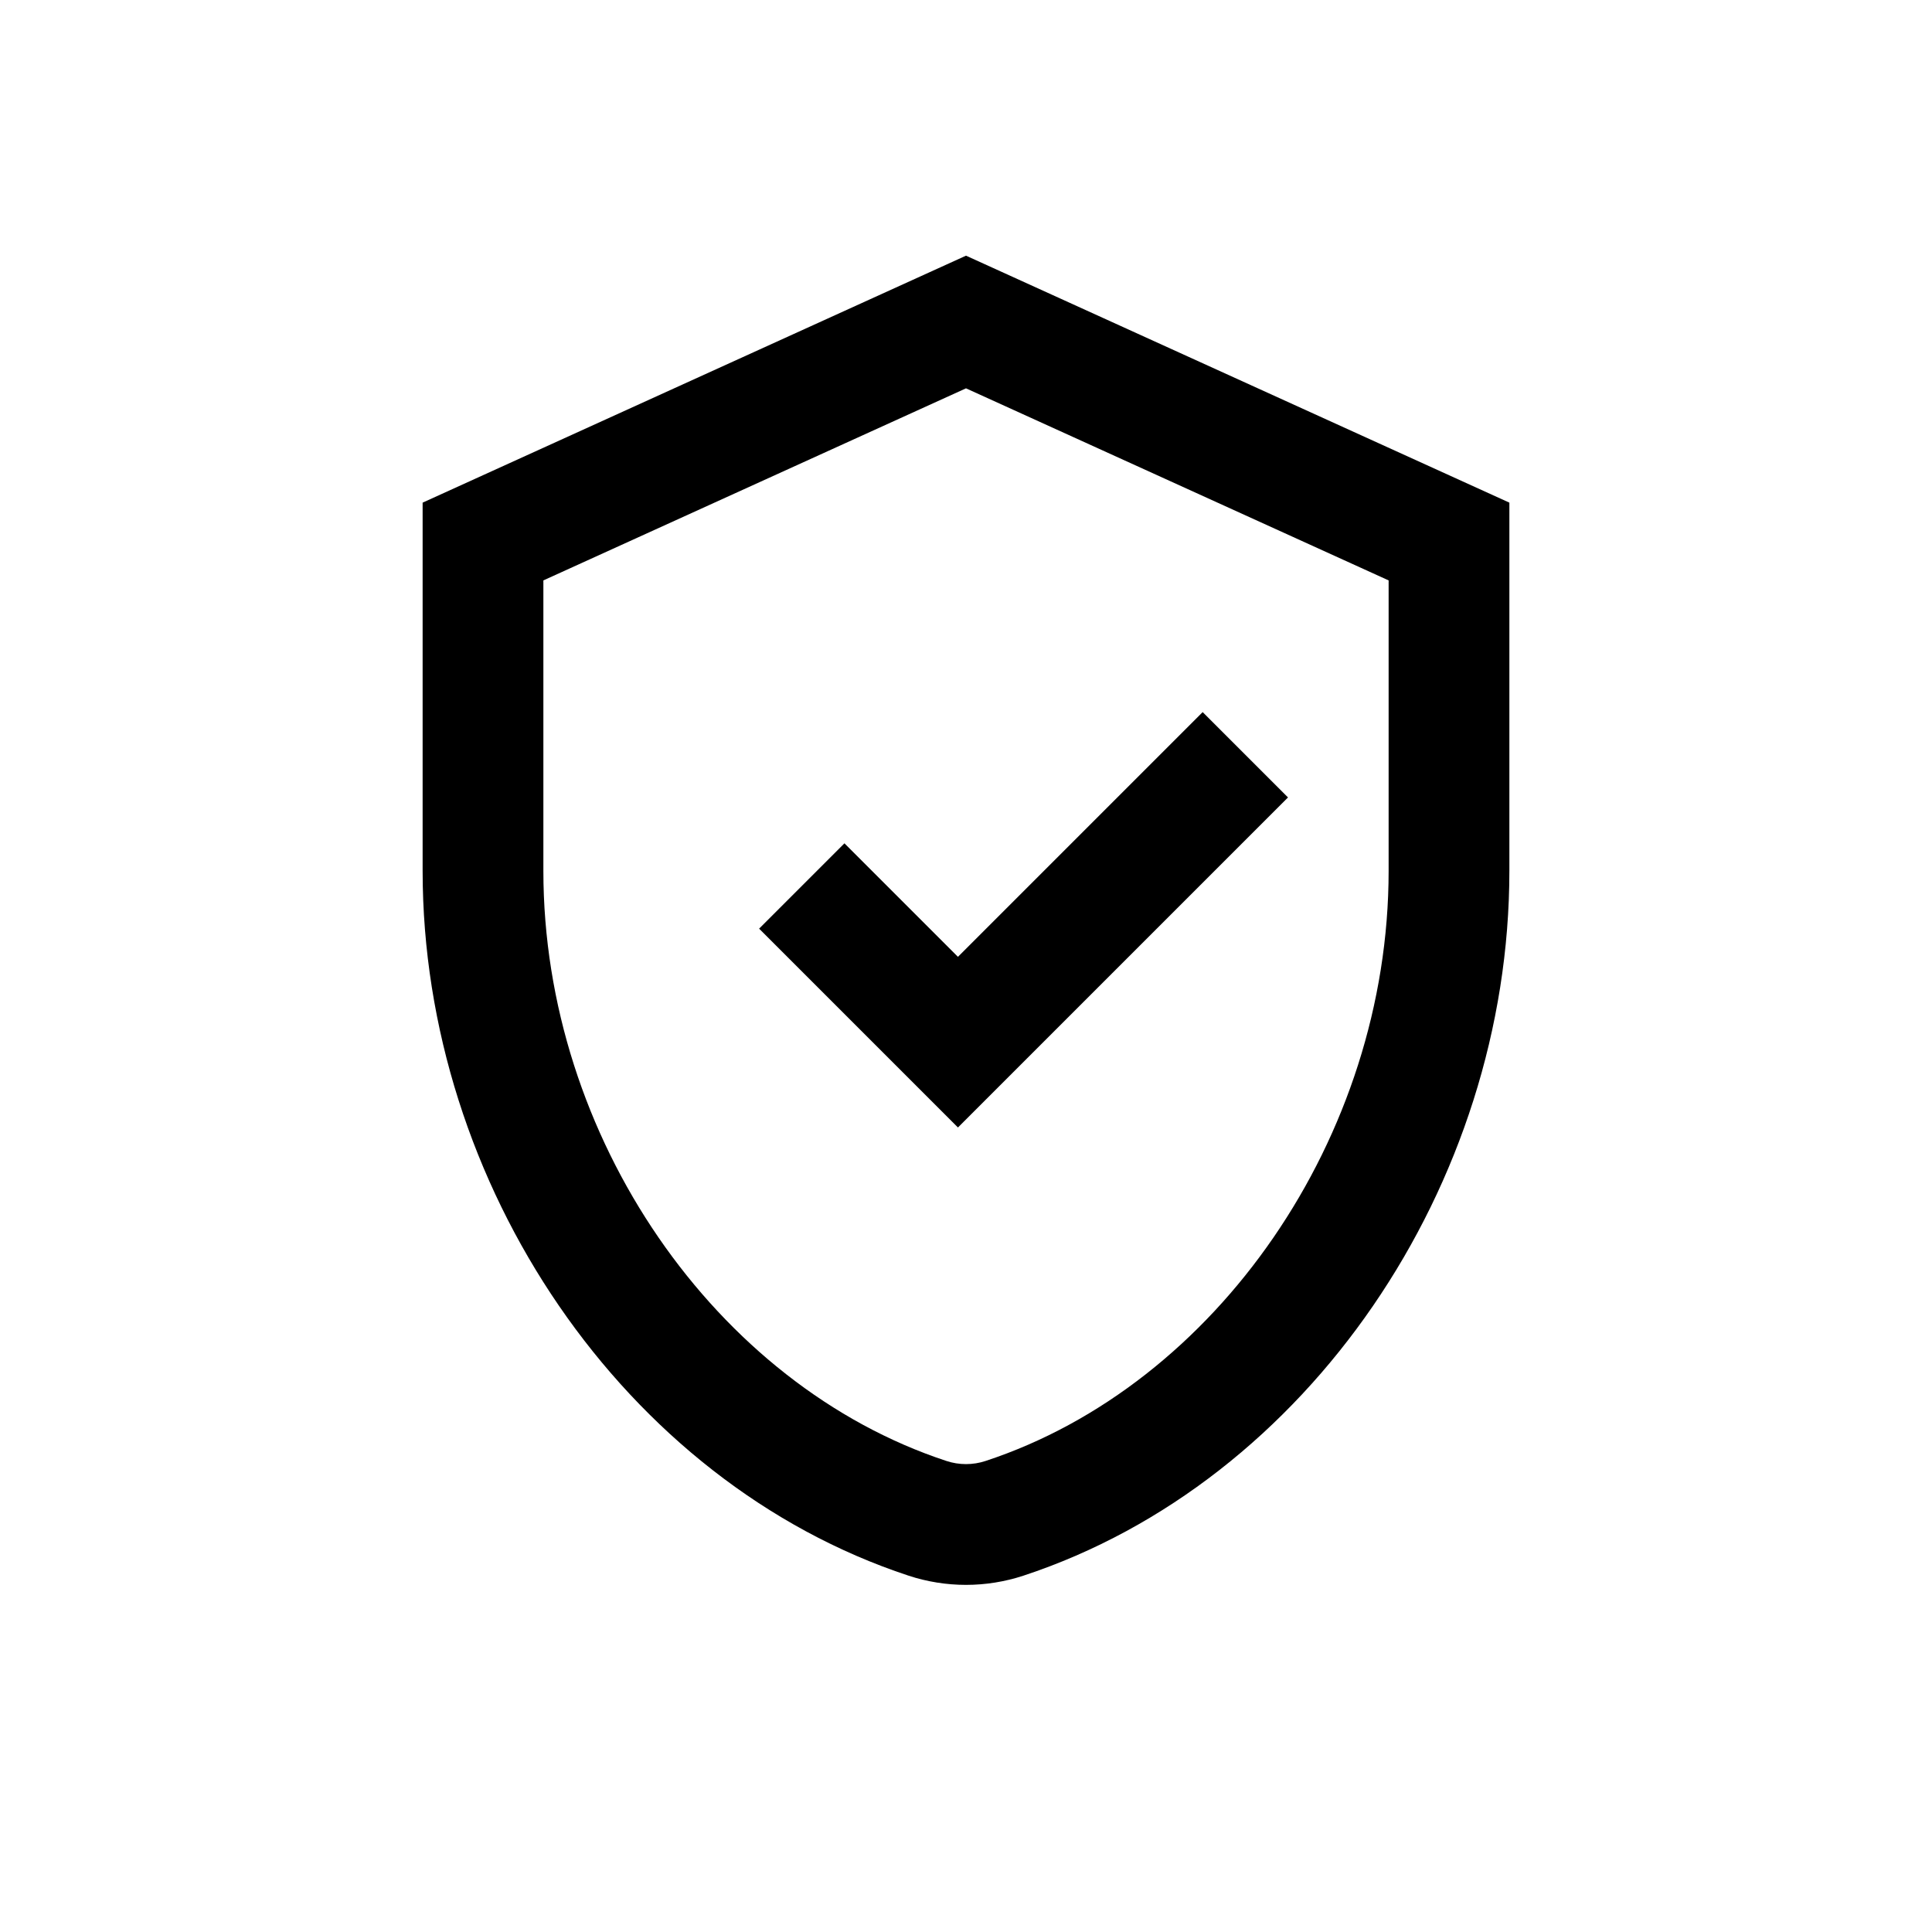
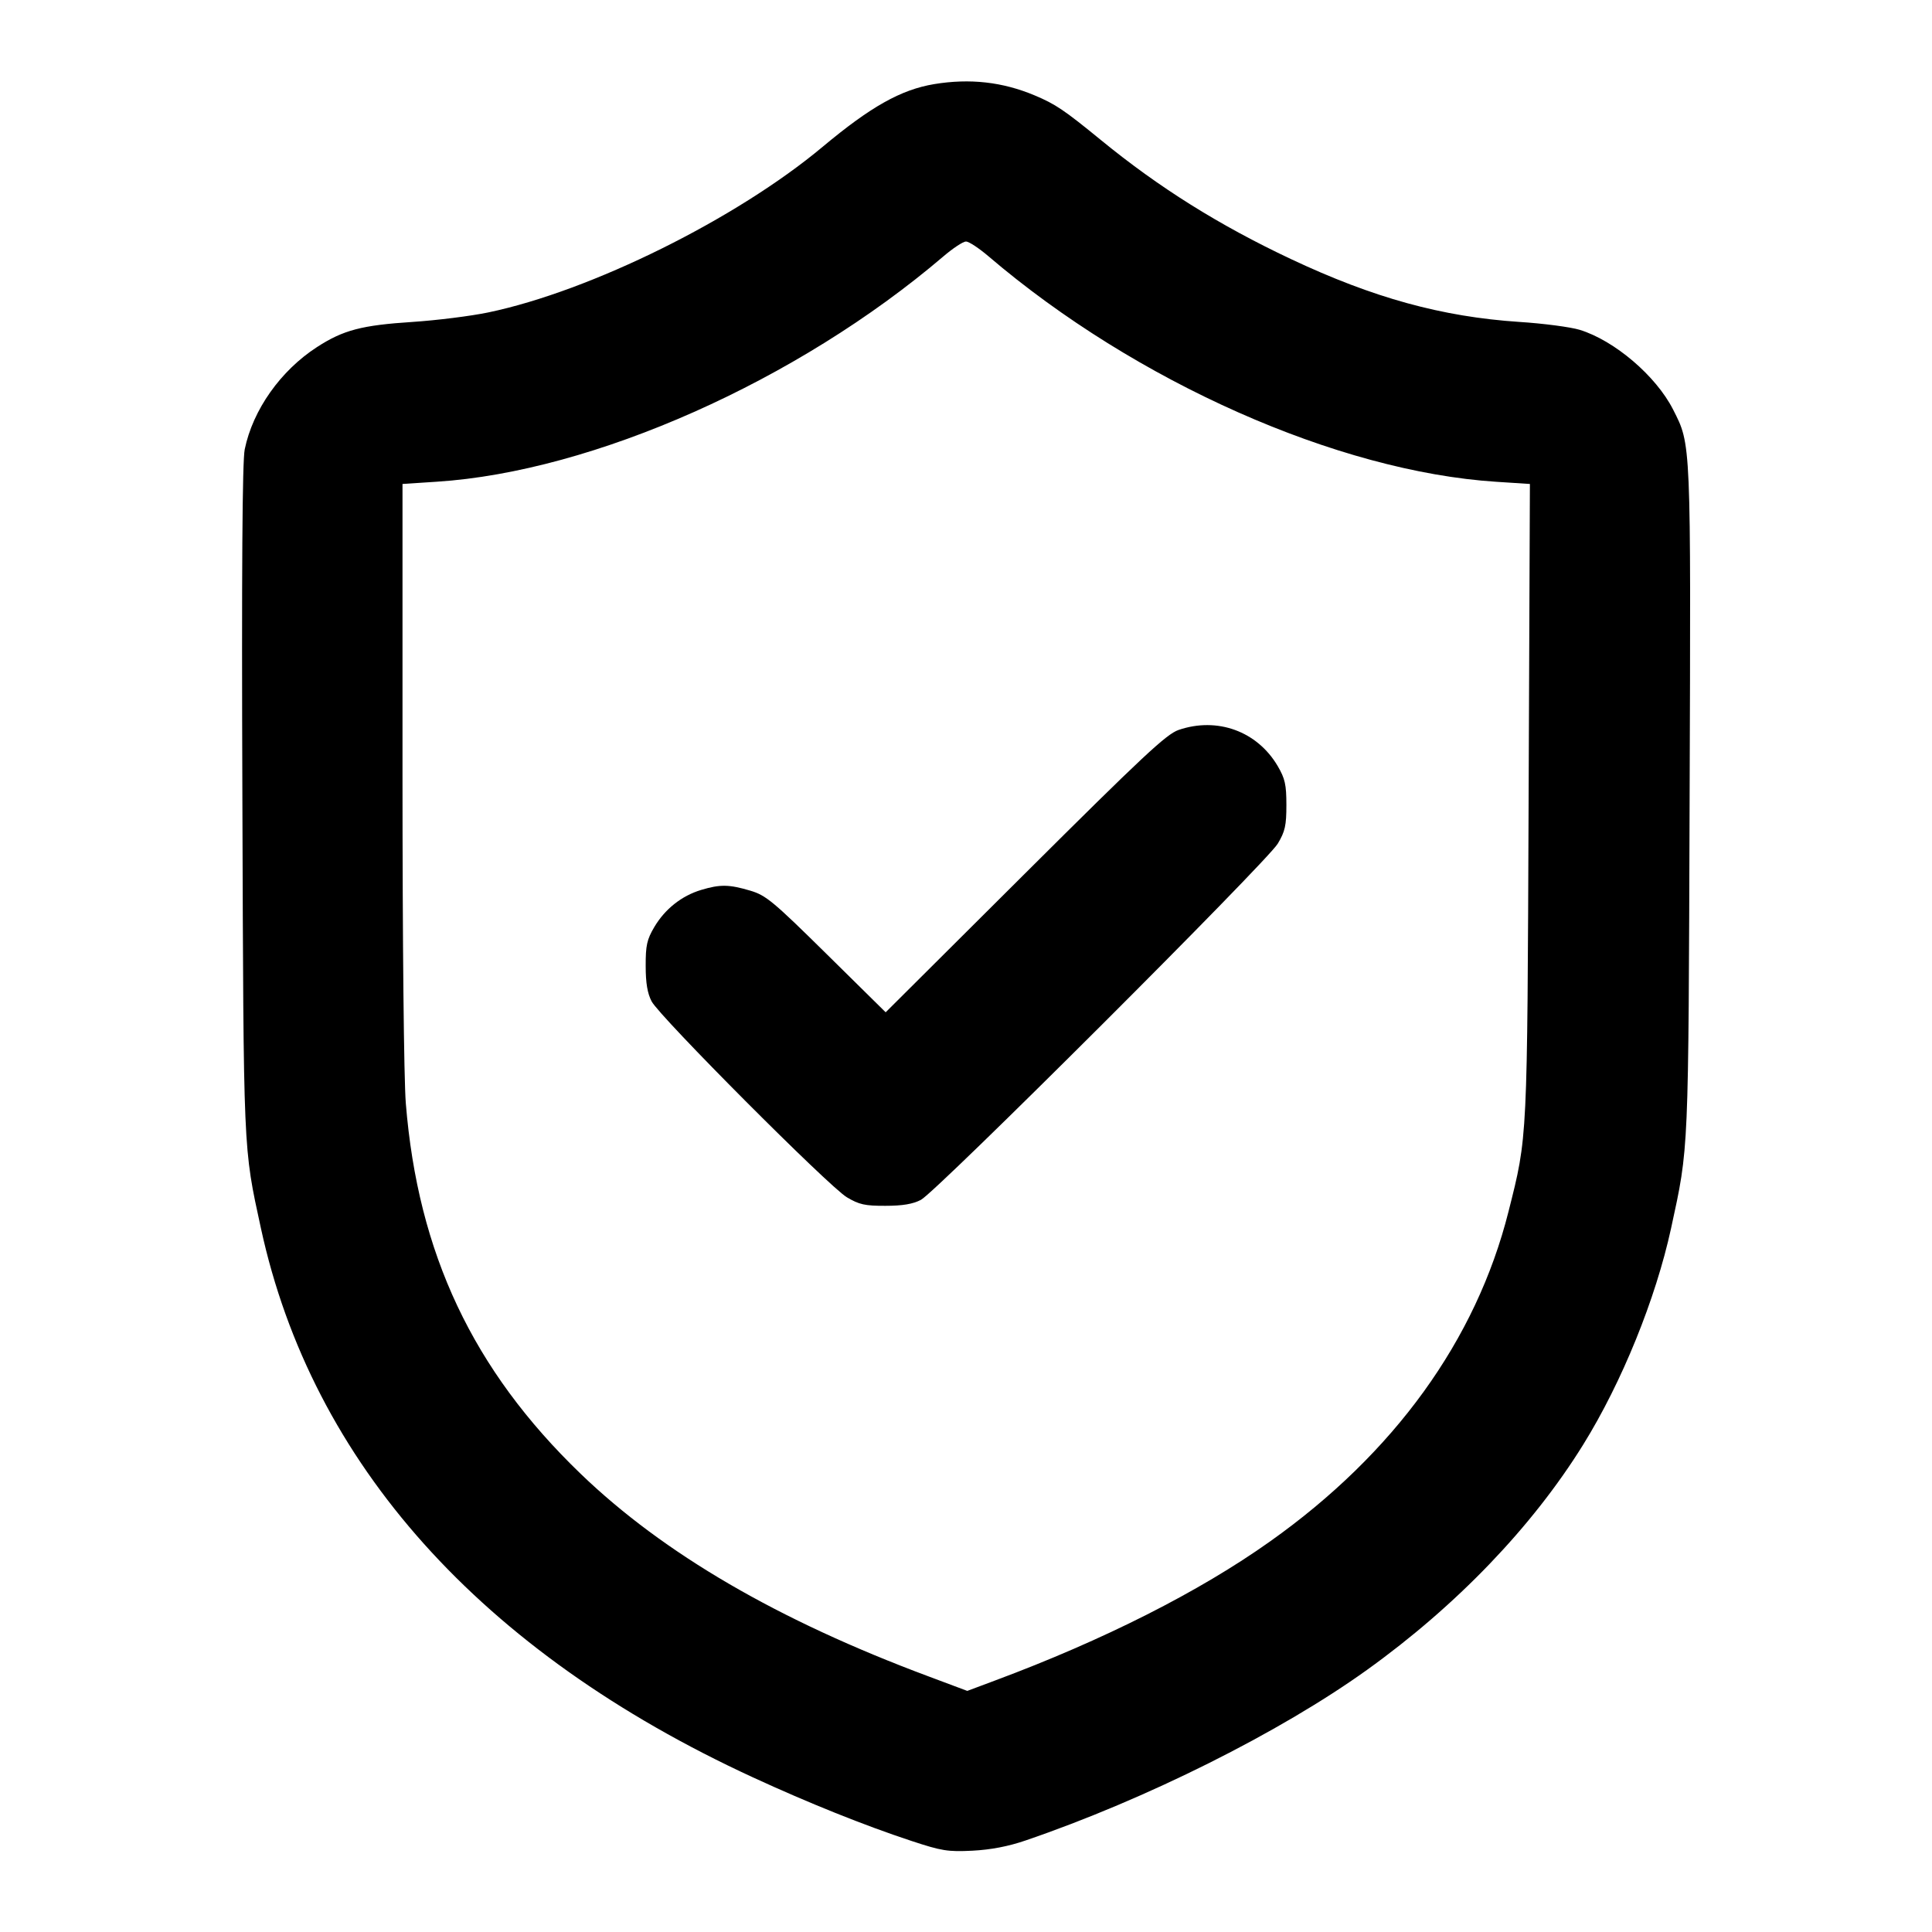
- <svg xmlns="http://www.w3.org/2000/svg" viewBox="0 0 24 24" fill="currentColor">
-   <path d="M12 3.176l6.75 3.068v4.574c0 3.9-2.504 7.59-6.035 8.755a2.283 2.283 0 0 1-1.43 0c-3.53-1.164-6.035-4.856-6.035-8.755V6.244L12 3.176zM6.75 7.21v3.608c0 3.313 2.145 6.388 5.005 7.33.159.053.331.053.49 0 2.86-.942 5.005-4.017 5.005-7.33V7.21L12 4.824 6.75 7.21zm2.68 4.326 1.06-1.06 1.41 1.41 3.04-3.04 1.06 1.06-4.1 4.1-2.47-2.47z" />
+ <svg xmlns="http://www.w3.org/2000/svg" viewBox="0 0 24 24">
+   <path d="M11.604 1.045 C 11.191 1.114,10.816 1.325,10.220 1.823 C 9.149 2.719,7.340 3.615,6.066 3.881 C 5.851 3.926,5.428 3.979,5.127 3.999 C 4.493 4.040,4.264 4.100,3.937 4.312 C 3.486 4.604,3.141 5.091,3.040 5.582 C 3.010 5.725,3.001 7.075,3.011 9.925 C 3.026 14.371,3.020 14.237,3.241 15.257 C 3.875 18.178,5.973 20.521,9.353 22.079 C 10.043 22.397,10.735 22.675,11.320 22.868 C 11.698 22.993,11.774 23.005,12.080 22.990 C 12.308 22.978,12.525 22.937,12.740 22.863 C 14.234 22.353,15.900 21.520,16.980 20.745 C 18.095 19.945,19.034 18.966,19.667 17.946 C 20.148 17.171,20.568 16.135,20.759 15.257 C 20.980 14.237,20.974 14.371,20.989 9.934 C 21.005 5.448,21.008 5.530,20.784 5.088 C 20.572 4.670,20.056 4.230,19.623 4.097 C 19.511 4.063,19.174 4.018,18.873 3.999 C 17.911 3.935,17.061 3.701,16.034 3.217 C 15.145 2.798,14.399 2.331,13.680 1.743 C 13.220 1.367,13.114 1.295,12.853 1.185 C 12.453 1.017,12.048 0.972,11.604 1.045 M12.282 3.186 C 14.106 4.743,16.618 5.858,18.588 5.985 L 19.005 6.012 18.989 9.936 C 18.972 14.198,18.977 14.108,18.739 15.051 C 18.337 16.647,17.319 18.055,15.776 19.149 C 14.898 19.773,13.709 20.374,12.358 20.877 L 12.016 21.005 11.538 20.826 C 9.667 20.129,8.243 19.300,7.212 18.307 C 5.874 17.018,5.191 15.570,5.041 13.704 C 5.017 13.400,5.000 11.716,5.000 9.600 L 5.000 6.012 5.427 5.984 C 7.373 5.858,9.908 4.730,11.718 3.186 C 11.837 3.084,11.964 3.000,12.000 3.000 C 12.036 3.000,12.163 3.084,12.282 3.186 M14.640 9.068 C 14.488 9.121,14.196 9.394,12.731 10.853 L 11.002 12.575 10.268 11.851 C 9.603 11.195,9.515 11.122,9.320 11.064 C 9.057 10.986,8.946 10.984,8.710 11.055 C 8.467 11.128,8.260 11.293,8.128 11.516 C 8.036 11.672,8.020 11.745,8.021 12.000 C 8.021 12.213,8.043 12.341,8.095 12.440 C 8.197 12.633,10.297 14.740,10.520 14.873 C 10.673 14.964,10.745 14.980,11.000 14.979 C 11.212 14.979,11.341 14.957,11.440 14.905 C 11.632 14.805,15.739 10.705,15.873 10.480 C 15.964 10.328,15.980 10.254,15.980 10.000 C 15.980 9.746,15.963 9.672,15.872 9.516 C 15.617 9.083,15.121 8.903,14.640 9.068 " fill-rule="evenodd" fill="currentColor" />
</svg>
